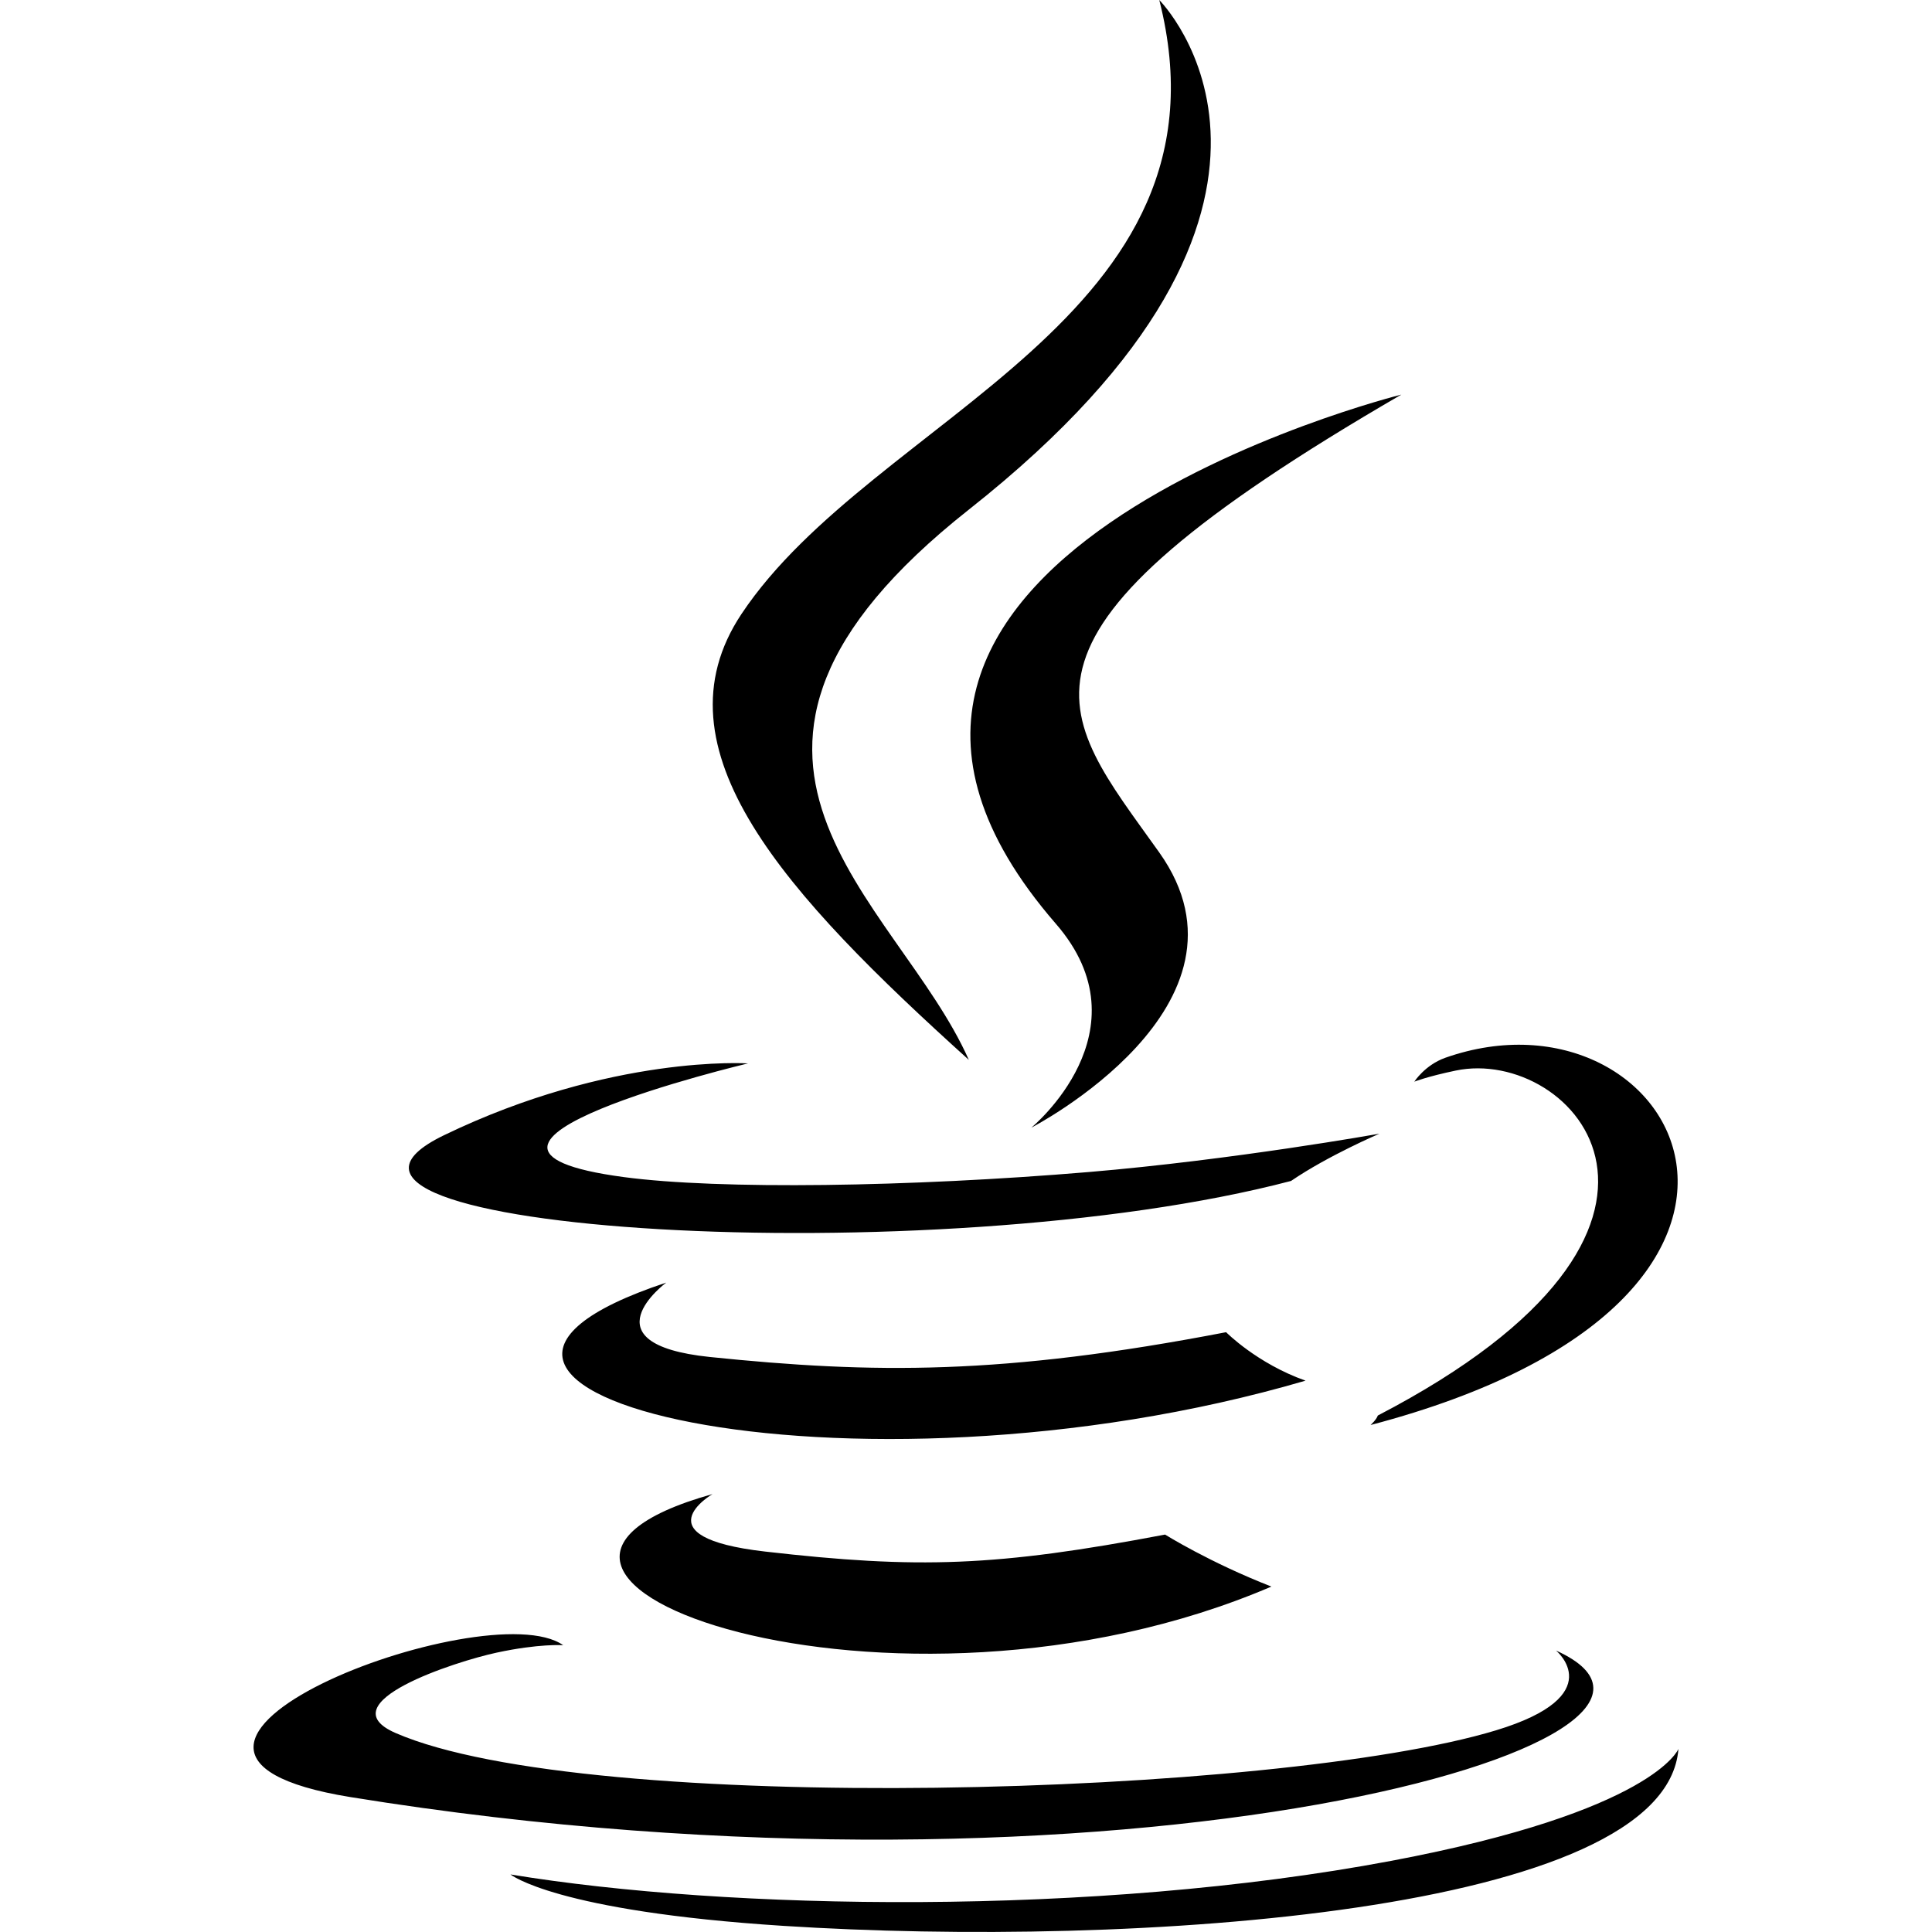
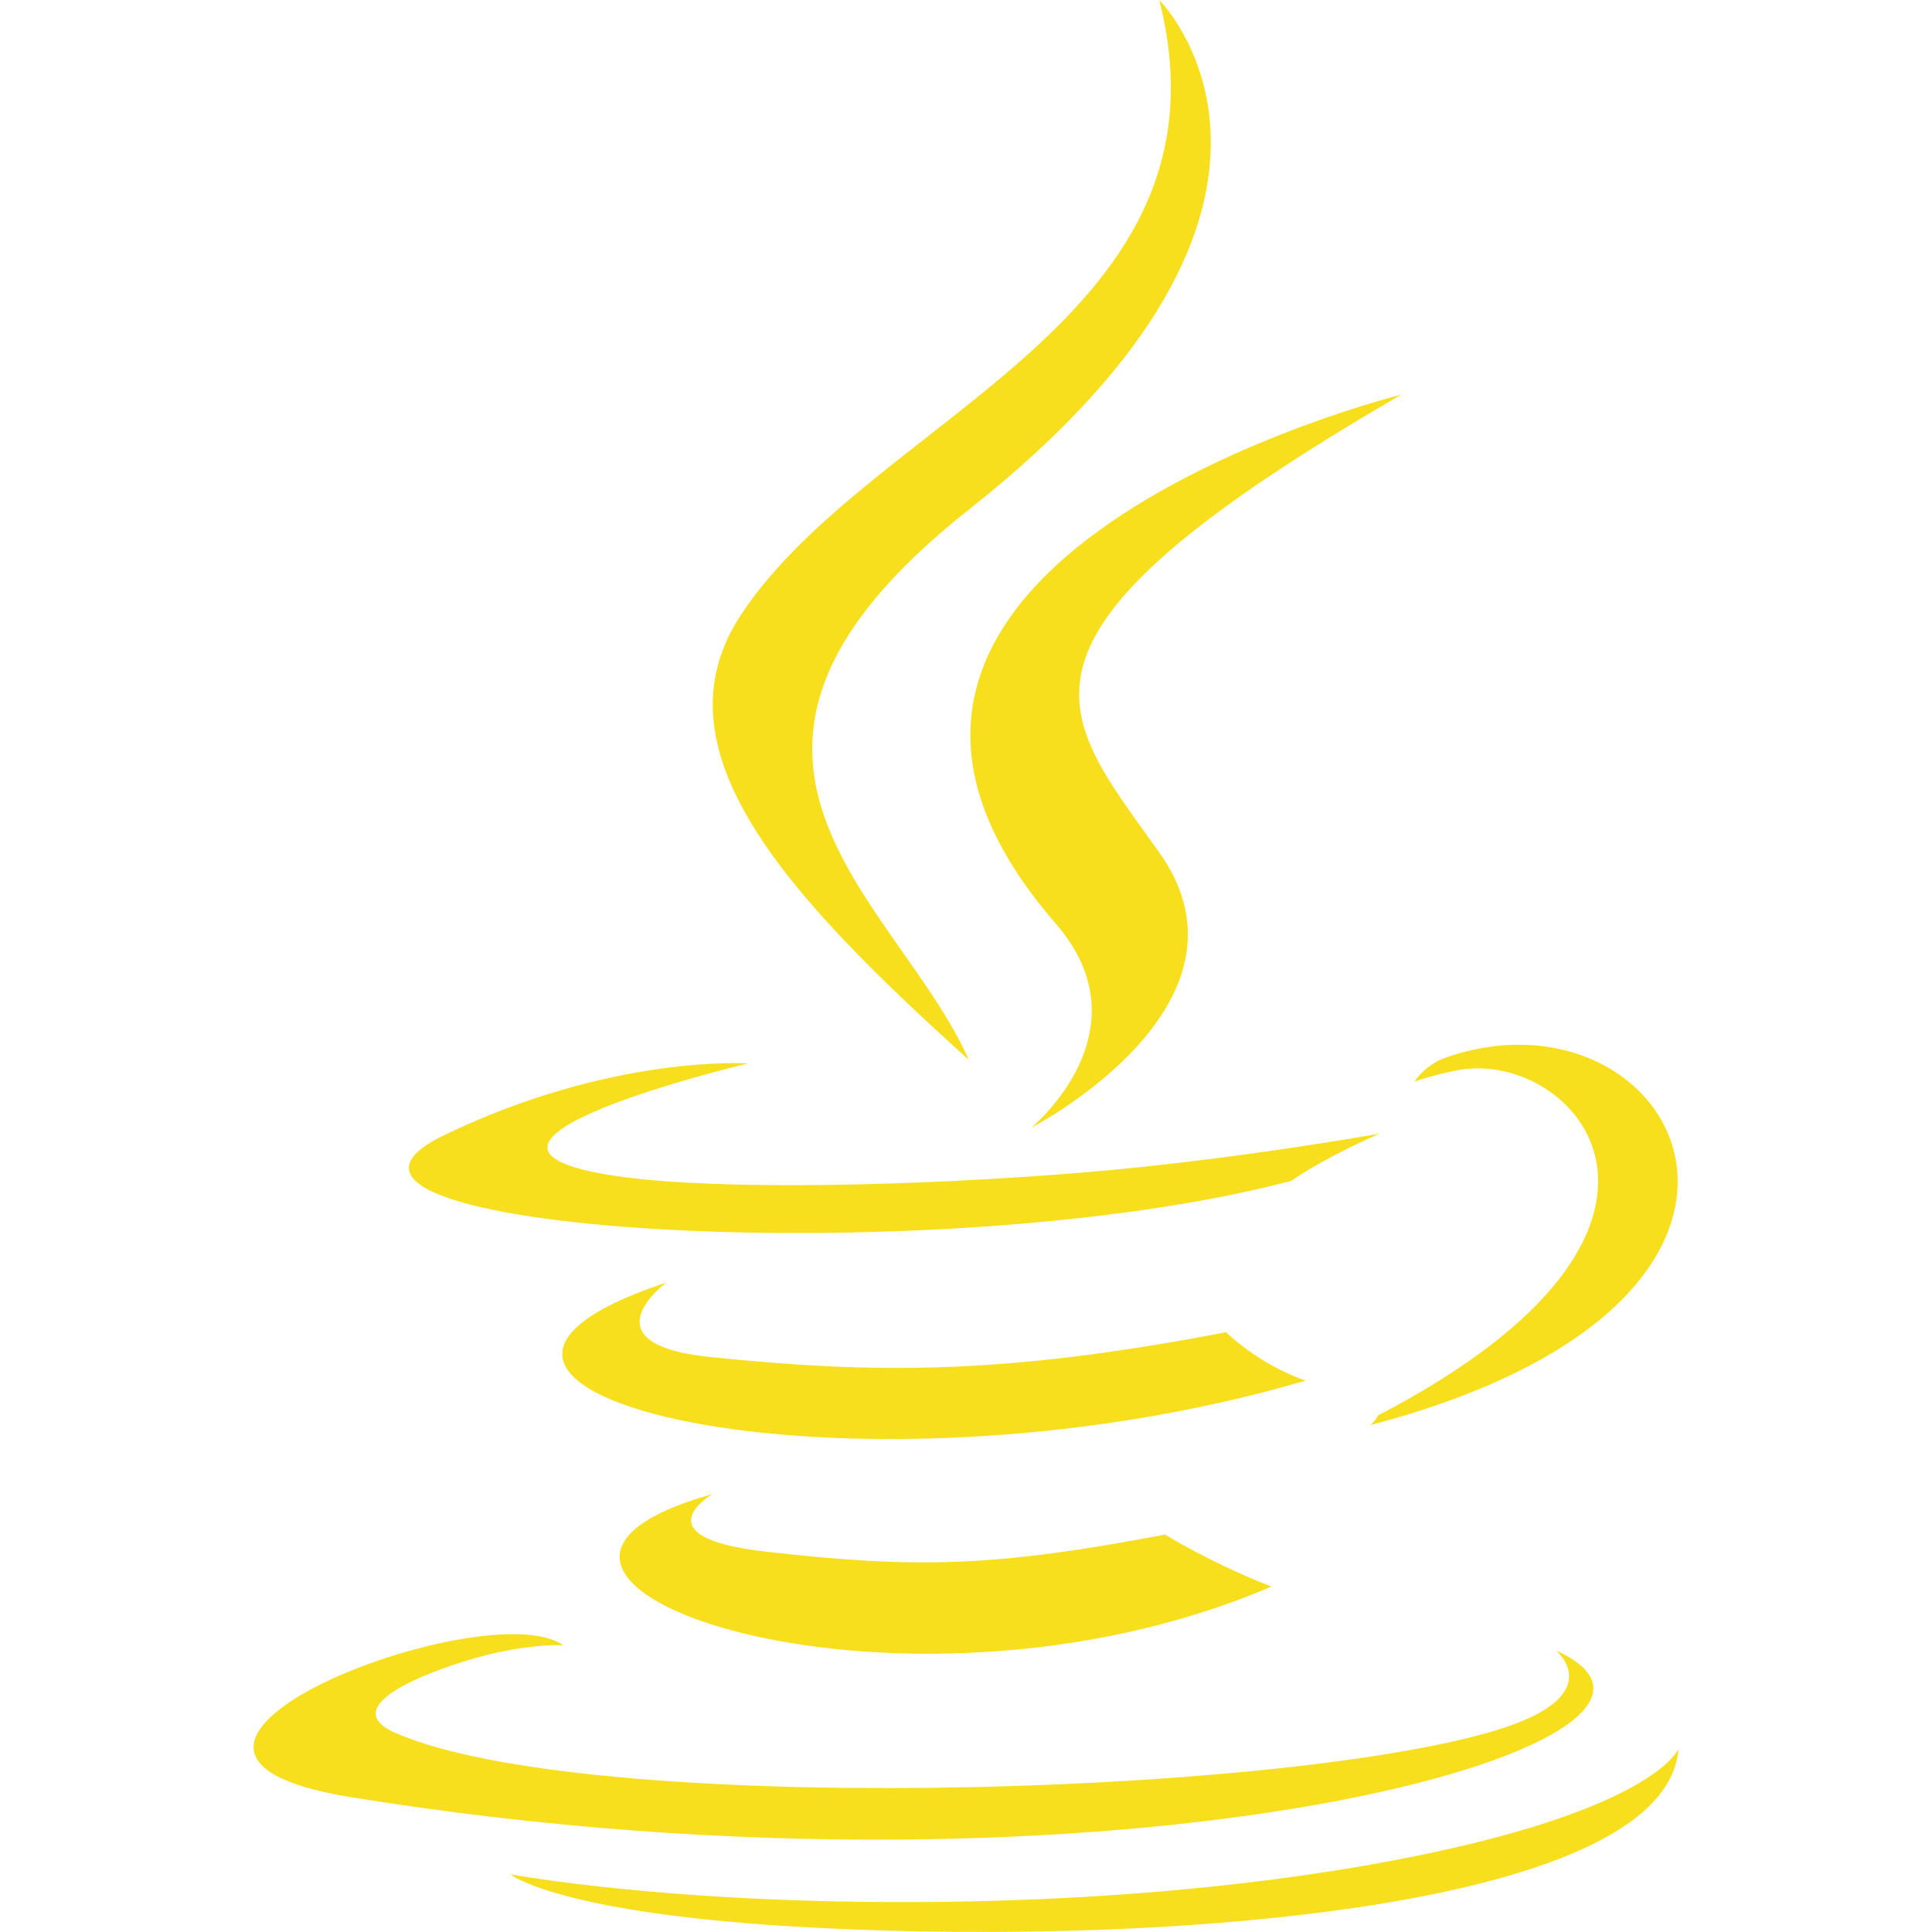
- <svg xmlns="http://www.w3.org/2000/svg" role="img" viewBox="0 0 24 24">
+ <svg xmlns="http://www.w3.org/2000/svg" fill="#F7DF1E" role="img" viewBox="0 0 24 24">
  <path d="M8.851 18.56s-.917.534.653.714c1.902.218 2.874.187 4.969-.211 0 0 .552.346 1.321.646-4.699 2.013-10.633-.118-6.943-1.149M8.276 15.933s-1.028.761.542.924c2.032.209 3.636.227 6.413-.308 0 0 .384.389.987.602-5.679 1.661-12.007.13-7.942-1.218M13.116 11.475c1.158 1.333-.304 2.533-.304 2.533s2.939-1.518 1.589-3.418c-1.261-1.772-2.228-2.652 3.007-5.688 0-.001-8.216 2.051-4.292 6.573M19.33 20.504s.679.559-.747.991c-2.712.822-11.288 1.069-13.669.033-.856-.373.75-.89 1.254-.998.527-.114.828-.093.828-.093-.953-.671-6.156 1.317-2.643 1.887 9.58 1.553 17.462-.7 14.977-1.82M9.292 13.21s-4.362 1.036-1.544 1.412c1.189.159 3.561.123 5.77-.062 1.806-.152 3.618-.477 3.618-.477s-.637.272-1.098.587c-4.429 1.165-12.986.623-10.522-.568 2.082-1.006 3.776-.892 3.776-.892M17.116 17.584c4.503-2.34 2.421-4.589.968-4.285-.355.074-.515.138-.515.138s.132-.207.385-.297c2.875-1.011 5.086 2.981-.928 4.562 0-.001.07-.062.09-.118M14.401 0s2.494 2.494-2.365 6.33c-3.896 3.077-.888 4.832-.001 6.836-2.274-2.053-3.943-3.858-2.824-5.539 1.644-2.469 6.197-3.665 5.19-7.627M9.734 23.924c4.322.277 10.959-.153 11.116-2.198 0 0-.302.775-3.572 1.391-3.688.694-8.239.613-10.937.168 0-.001.553.457 3.393.639" />
</svg>
